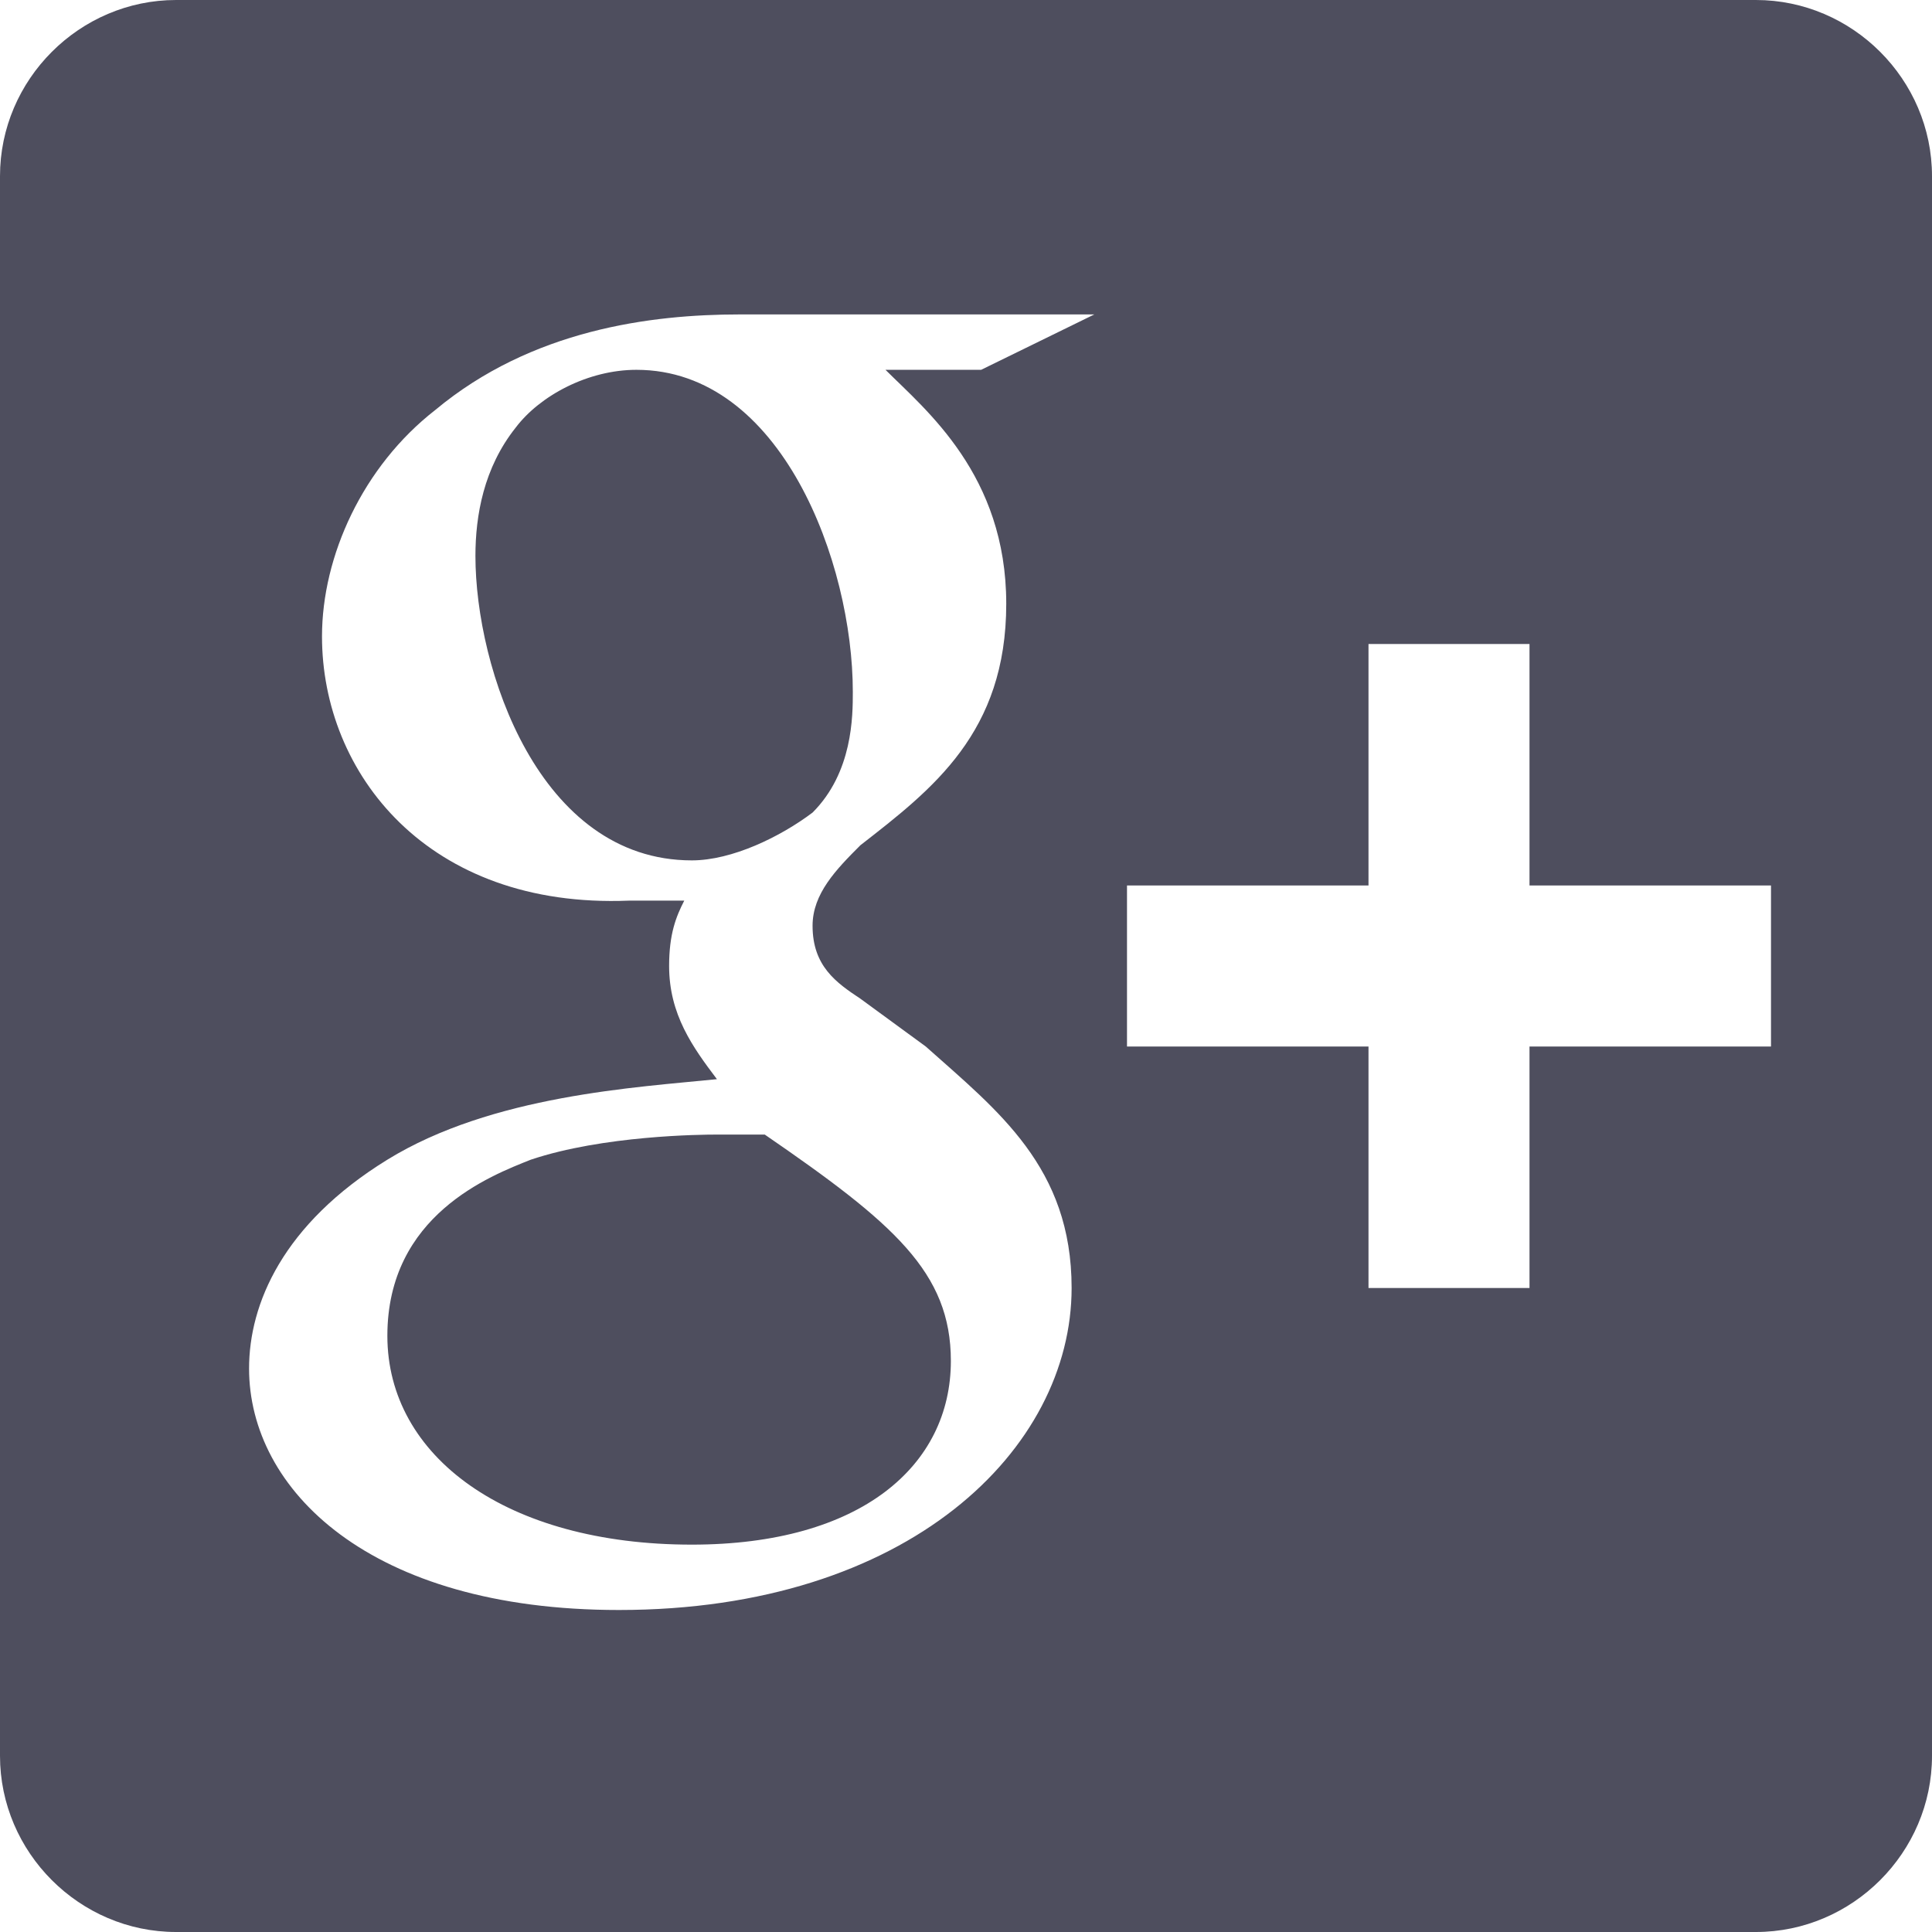
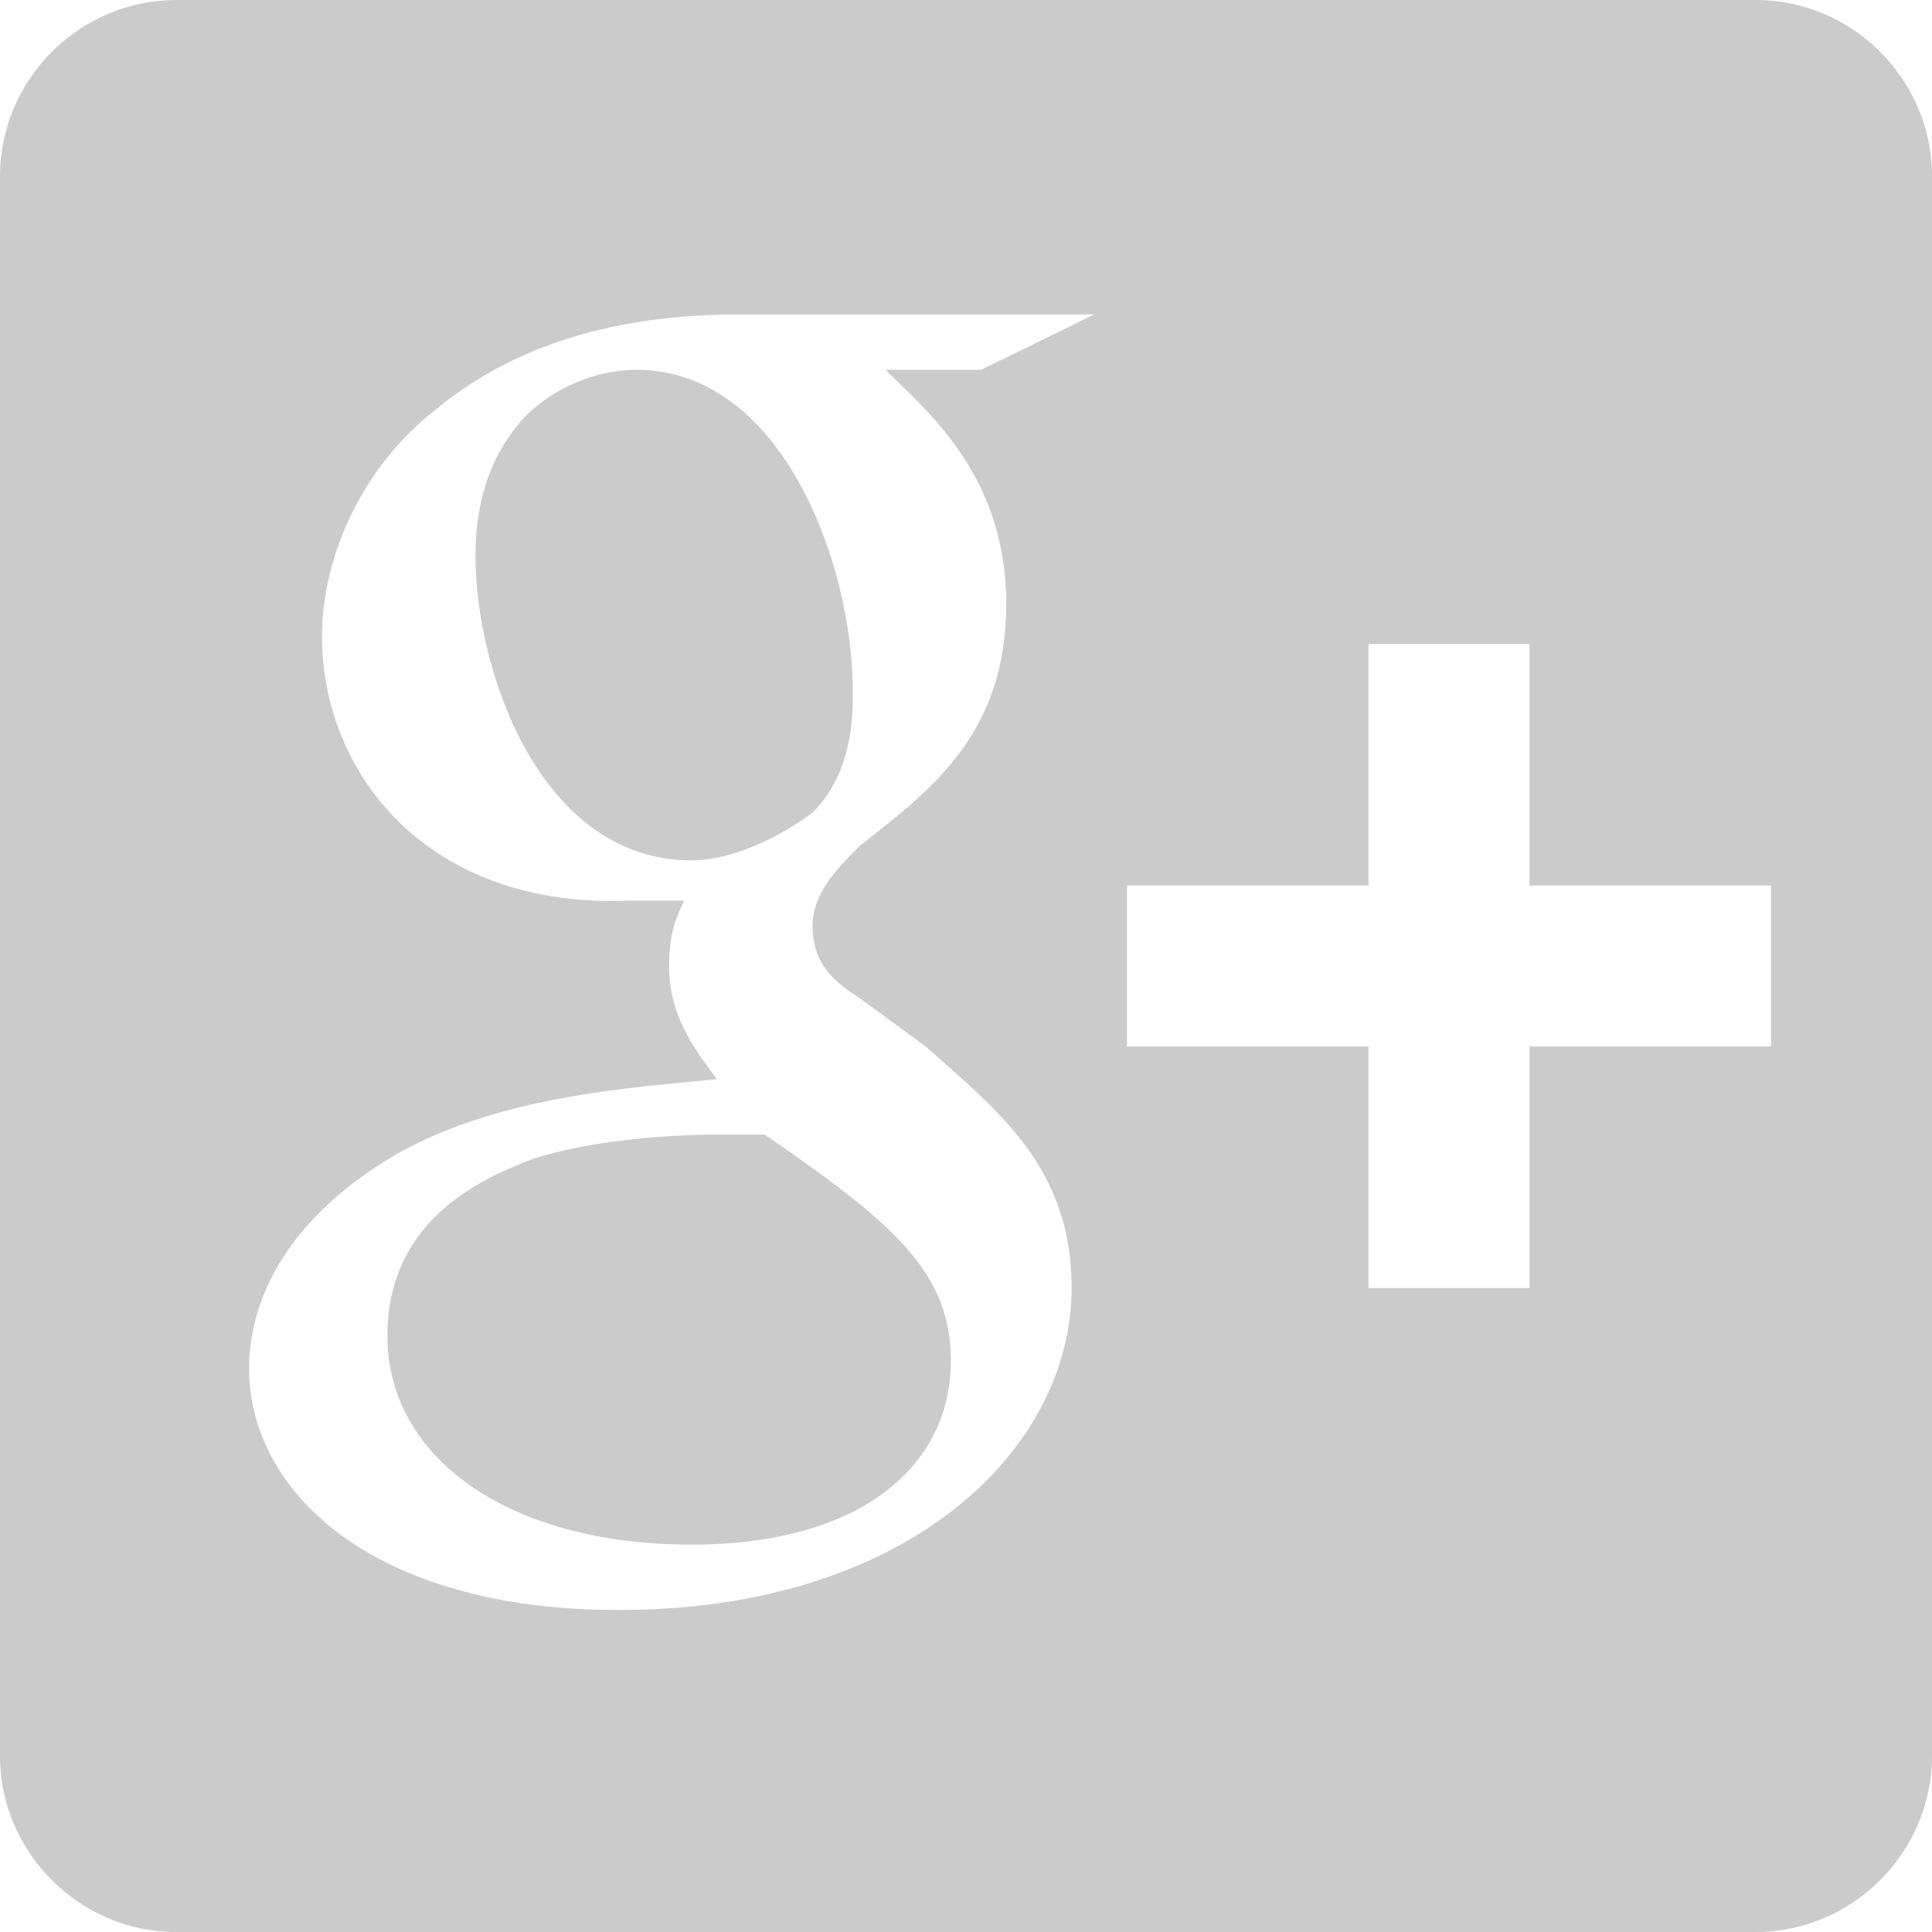
- <svg xmlns="http://www.w3.org/2000/svg" viewBox="0 0 24 24" width="24" height="24" fill="#4e4e5e">
+ <svg xmlns="http://www.w3.org/2000/svg" viewBox="0 0 24 24" width="24" height="24" fill="#cbcbcb">
  <path d="M 2.188 0 C 0.988 0 0 0.988 0 2.188 L 0 21.812 C 0 23.012 0.988 24 2.188 24 L 21.812 24 C 23.012 24 24 23.012 24 21.812 L 24 2.188 C 24 0.988 23.012 0 21.812 0 Z M 9.188 3.906 L 13.594 3.906 L 12.188 4.594 L 11 4.594 C 11.5 5.094 12.5 5.898 12.5 7.5 C 12.5 9.102 11.586 9.801 10.688 10.5 C 10.387 10.801 10.094 11.102 10.094 11.5 C 10.094 12 10.387 12.207 10.688 12.406 L 11.5 13 C 12.398 13.801 13.312 14.5 13.312 16 C 13.312 18 11.289 20 7.688 20 C 4.586 20 3.094 18.5 3.094 17 C 3.094 16.199 3.512 15.207 4.812 14.406 C 6.113 13.605 7.906 13.508 8.906 13.406 C 8.605 13.008 8.312 12.602 8.312 12 C 8.312 11.602 8.398 11.387 8.5 11.188 L 7.812 11.188 C 5.312 11.289 4 9.605 4 7.906 C 4 6.906 4.508 5.793 5.406 5.094 C 6.605 4.094 8.086 3.906 9.188 3.906 Z M 7.906 4.594 C 7.305 4.594 6.707 4.914 6.406 5.312 C 6.008 5.812 5.906 6.406 5.906 6.906 C 5.906 8.305 6.695 10.688 8.594 10.688 C 9.094 10.688 9.695 10.395 10.094 10.094 C 10.594 9.594 10.594 8.895 10.594 8.594 C 10.594 6.992 9.707 4.594 7.906 4.594 Z M 17 8 L 19 8 L 19 11 L 22 11 L 22 13 L 19 13 L 19 16 L 17 16 L 17 13 L 14 13 L 14 11 L 17 11 Z M 8.906 14.094 C 8.707 14.094 7.492 14.105 6.594 14.406 C 6.094 14.605 4.812 15.094 4.812 16.594 C 4.812 18.094 6.293 19.188 8.594 19.188 C 10.695 19.188 11.812 18.207 11.812 16.906 C 11.812 15.805 11.102 15.195 9.5 14.094 Z" />
</svg>
